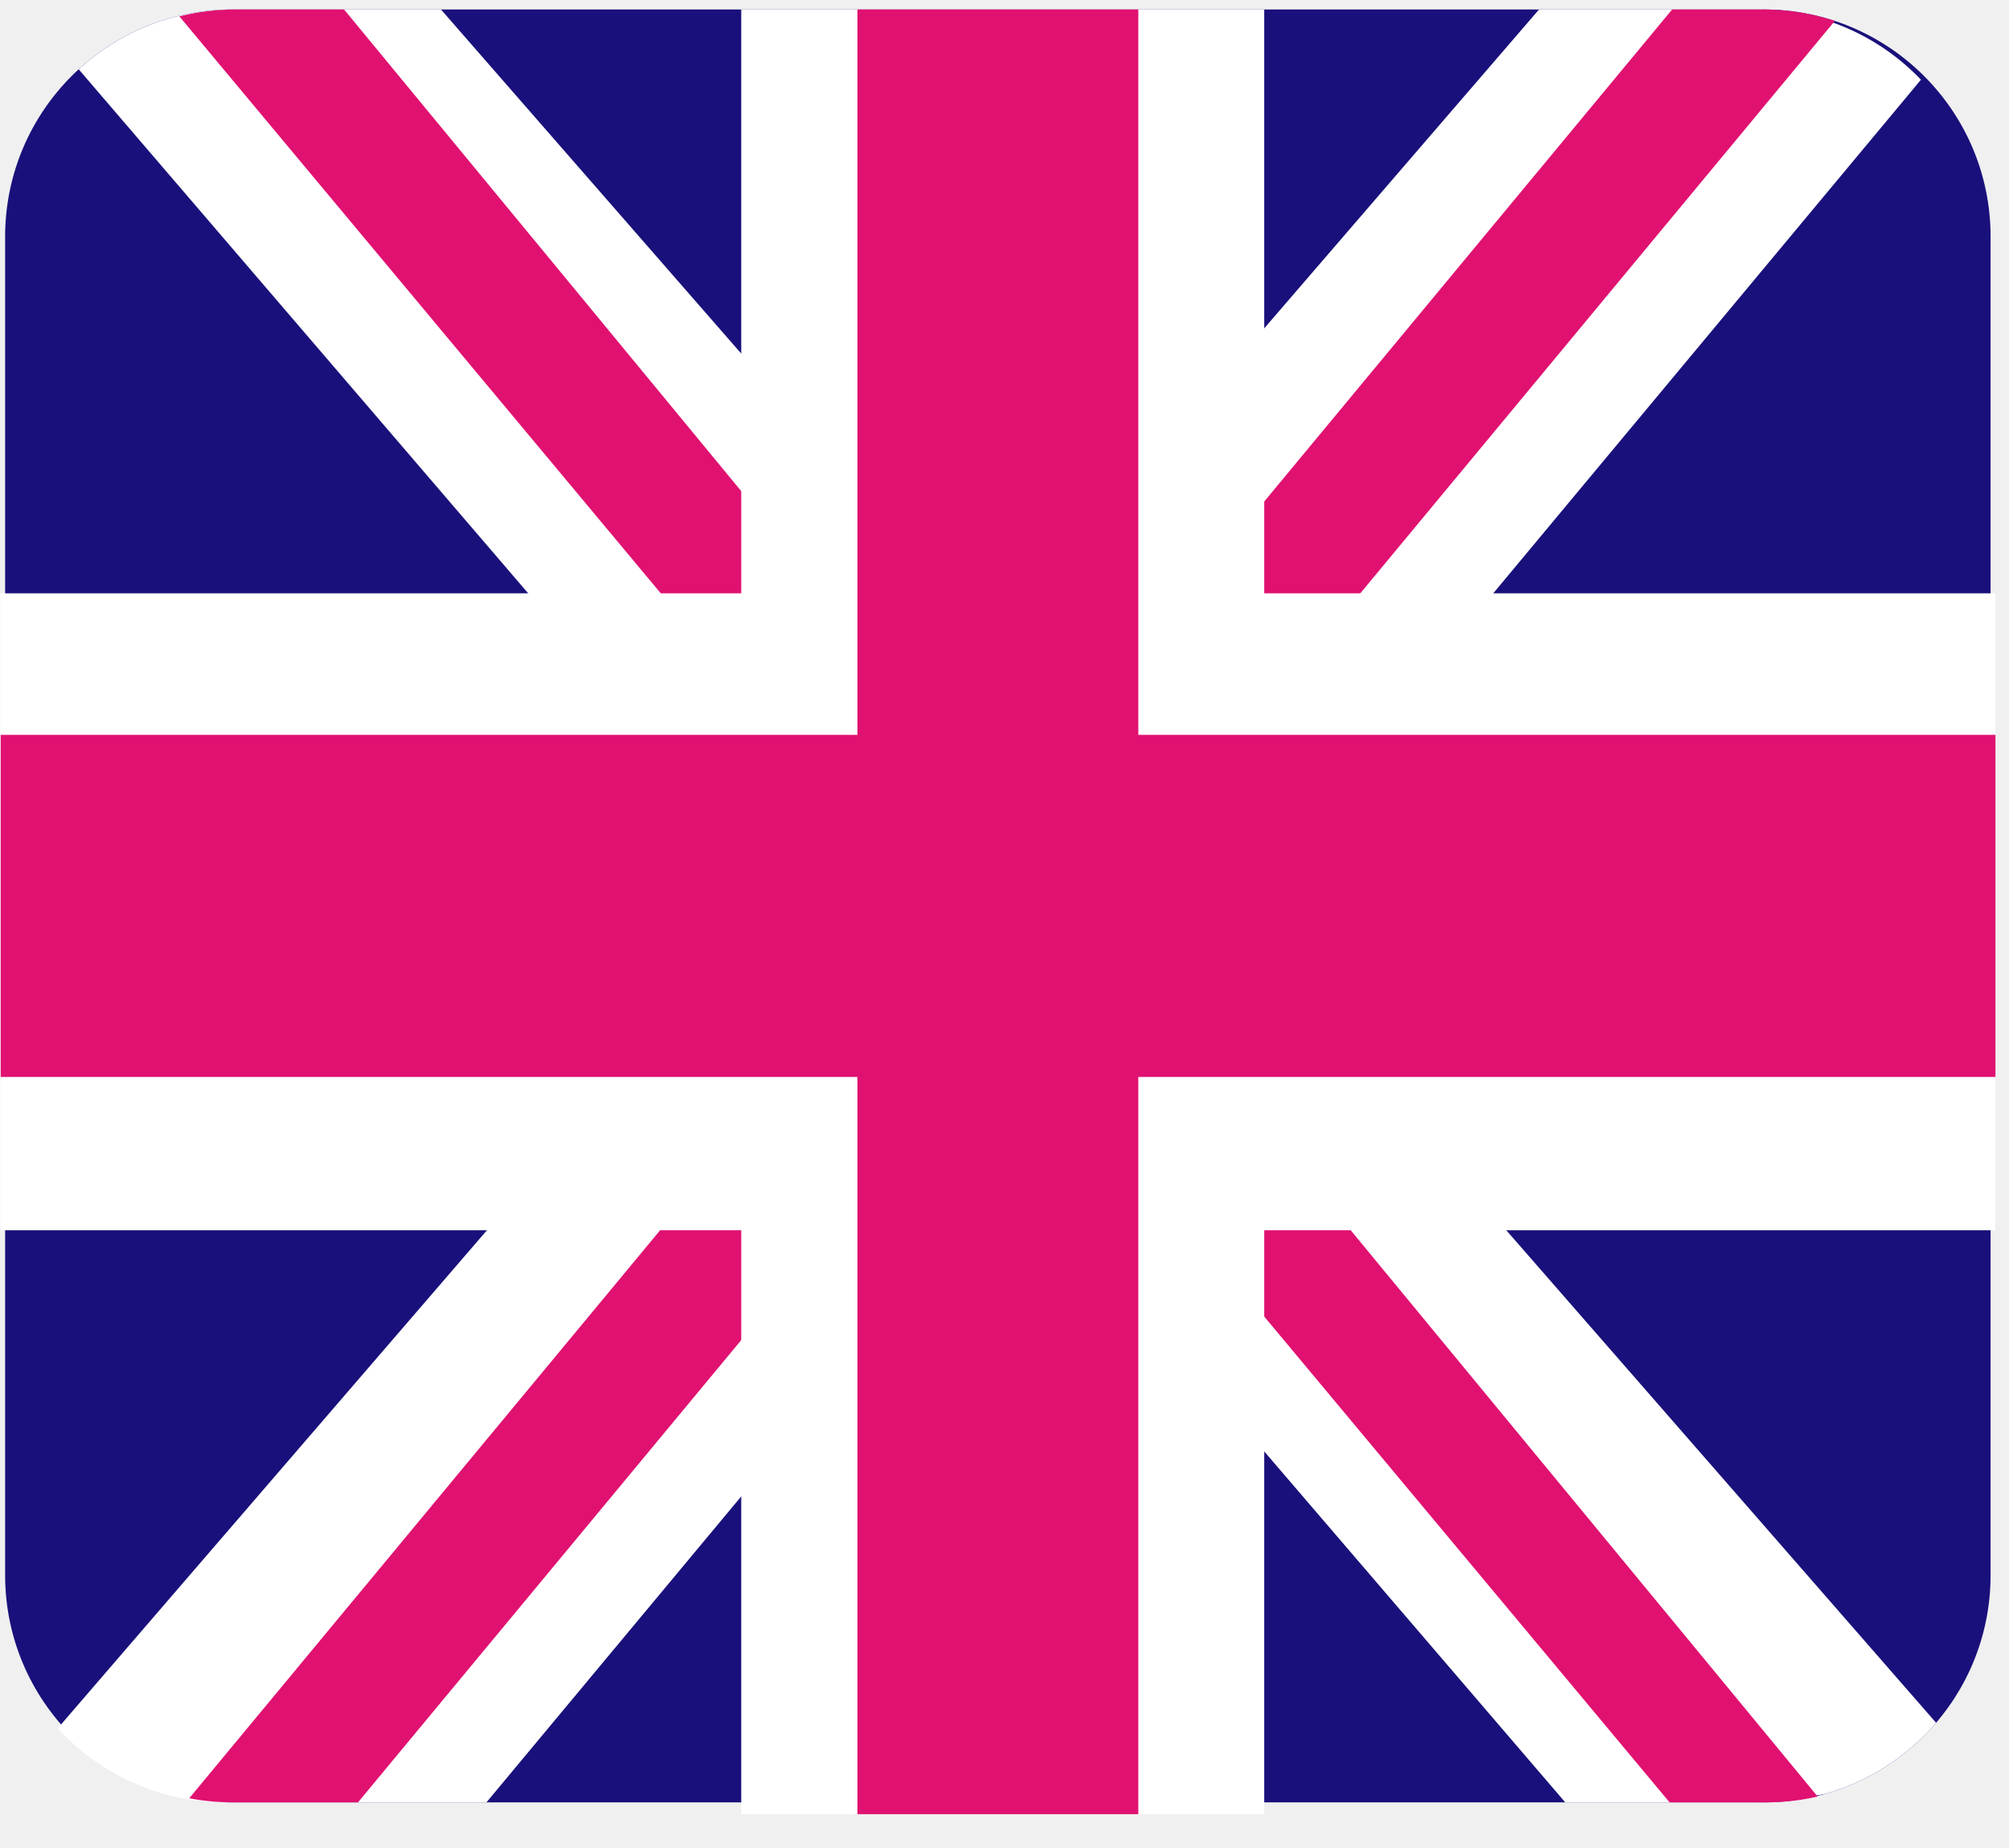
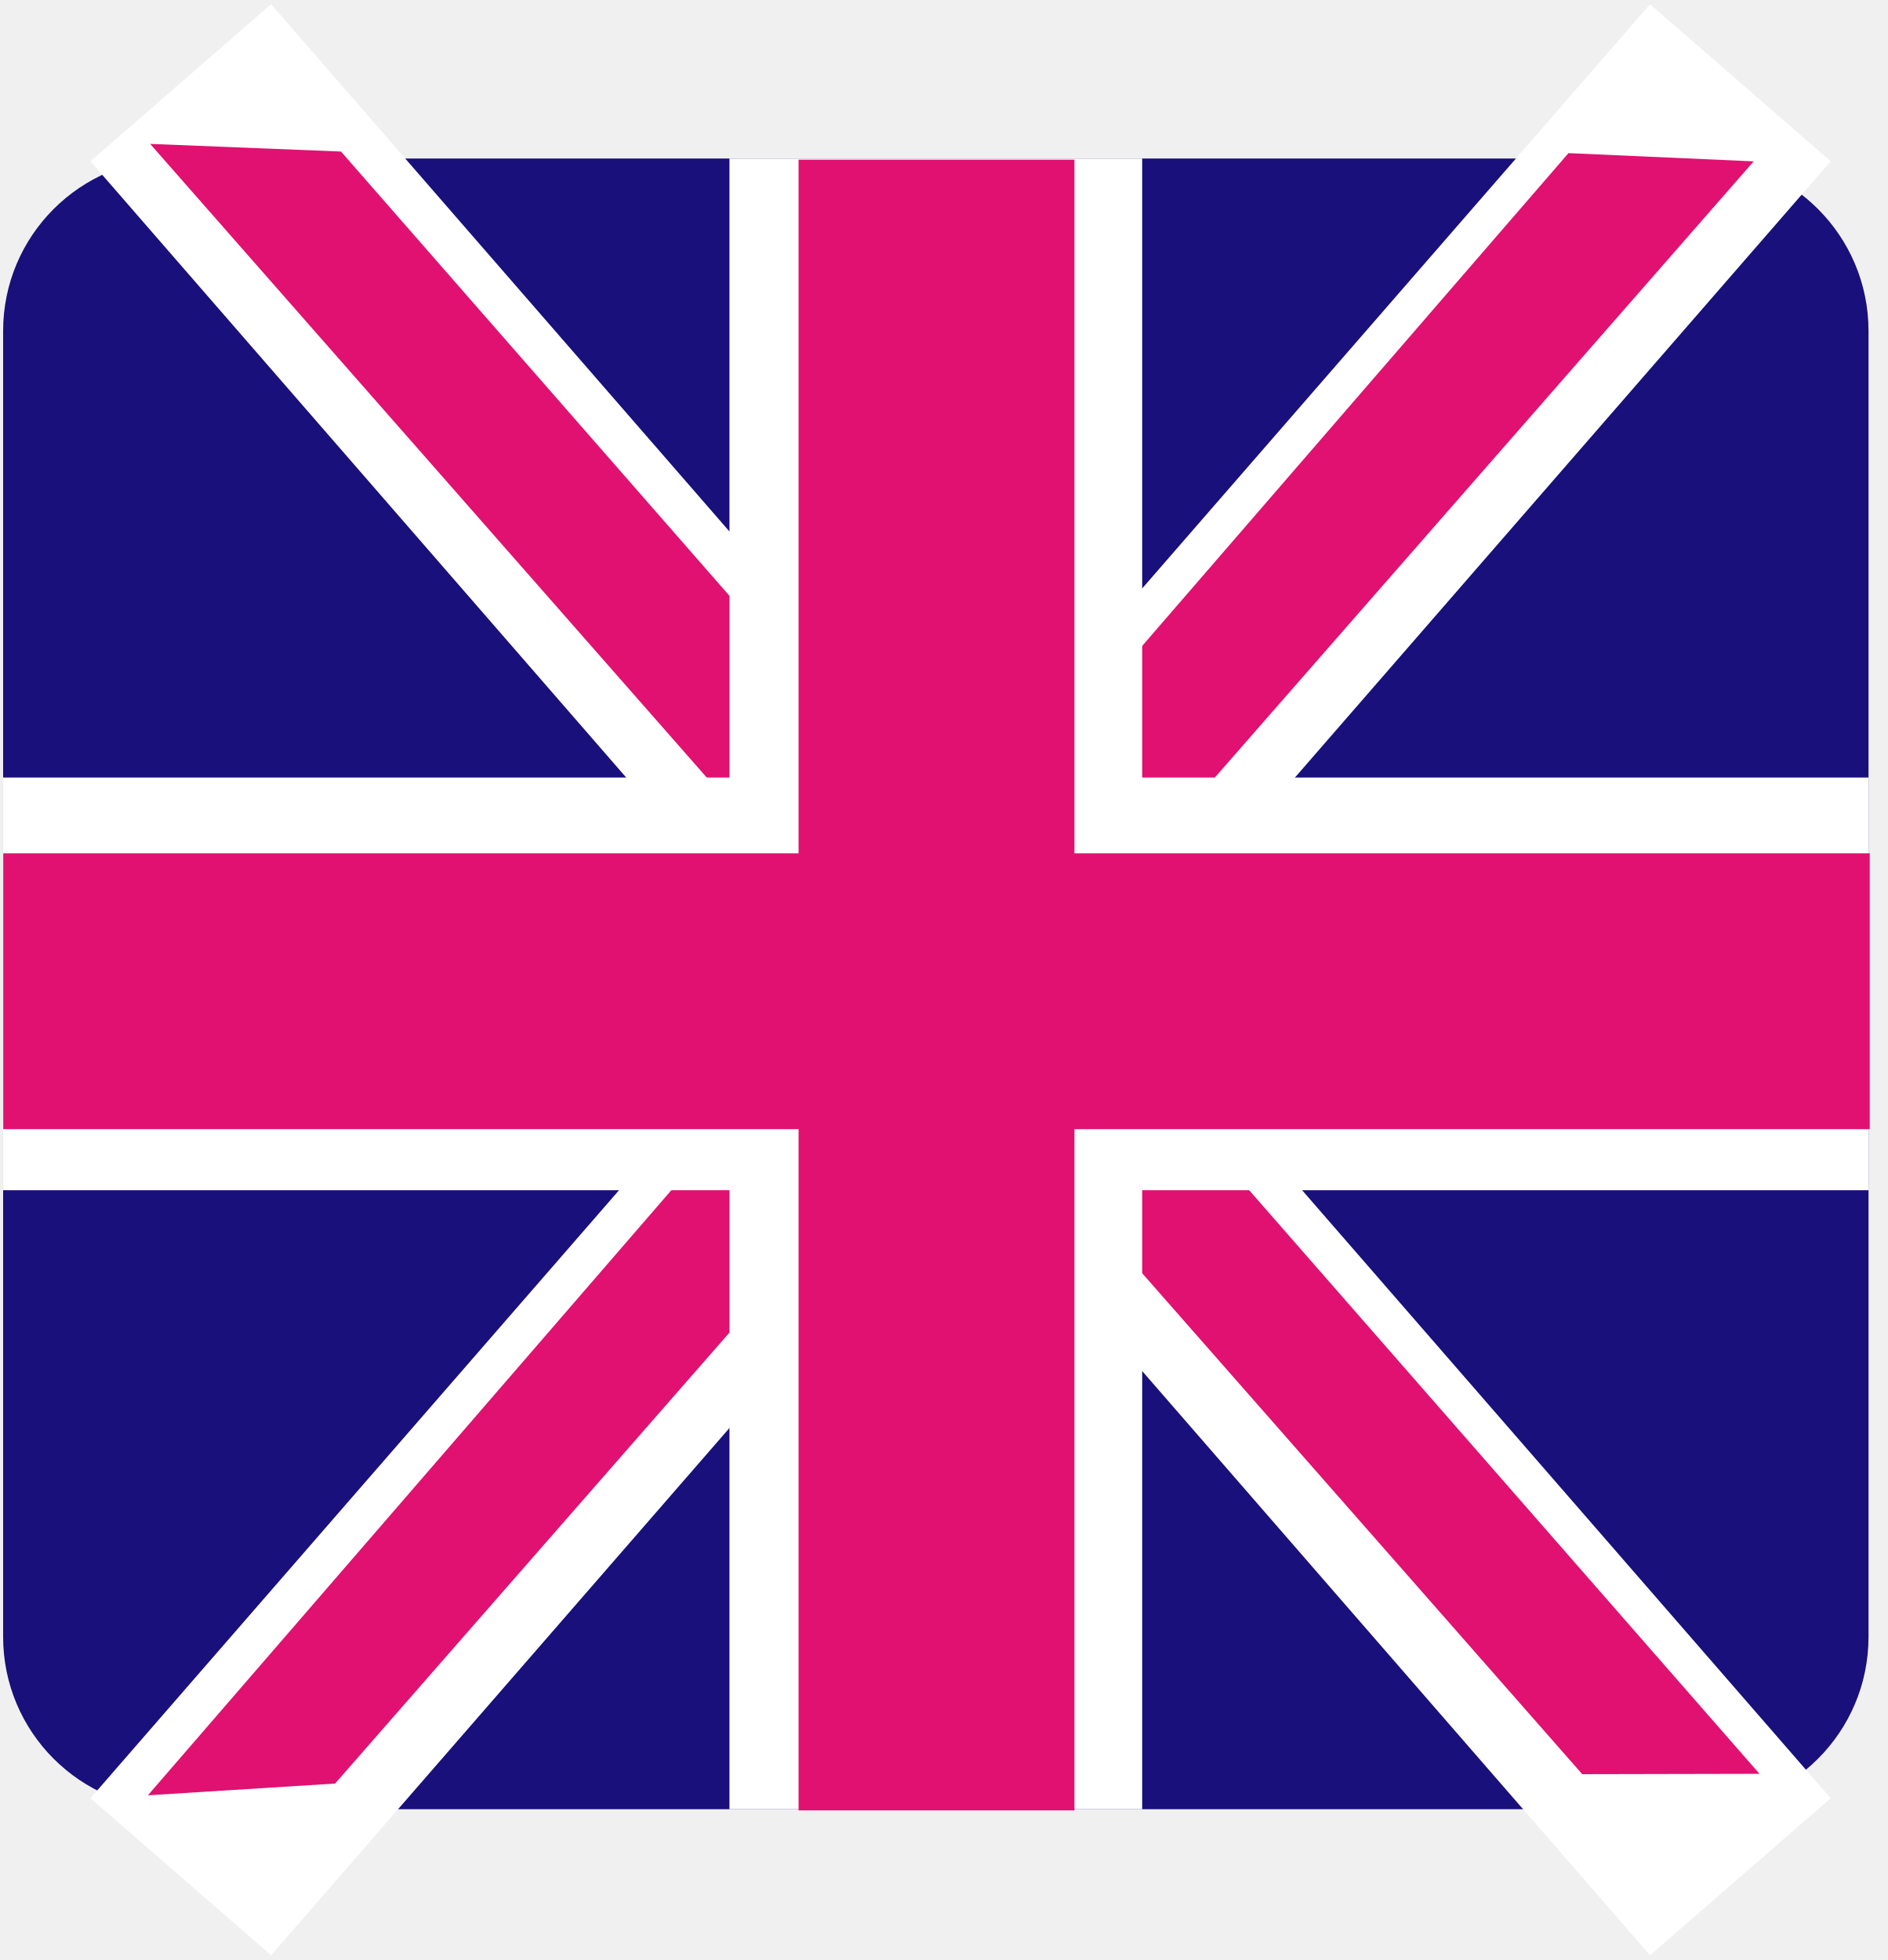
- <svg xmlns="http://www.w3.org/2000/svg" xmlns:xlink="http://www.w3.org/1999/xlink" width="25px" height="23px" viewBox="0 0 25 23" version="1.1">
-   <defs>
-     <rect id="path-1" x="0" y="0.069" width="24.707" height="22.314" rx="2.827" />
-   </defs>
+ <svg xmlns="http://www.w3.org/2000/svg" width="26px" height="27px" viewBox="0 0 26 27" version="1.1">
  <g id="Boplats-landing-page" stroke="none" stroke-width="1" fill="none" fill-rule="evenodd">
-     <g id="Artboard" transform="translate(-182, -112)">
-       <g id="english-icon" transform="translate(182, 112)">
-         <g id="Path-12-+-Path-12-+-Path-22-+-Path-22-Mask" transform="translate(0.063831, 0.048897)">
-           <mask id="mask-2" fill="white">
-             <use xlink:href="#path-1" />
-           </mask>
-           <use id="Mask" fill="#19107B" xlink:href="#path-1" />
-           <path d="M0.897,0.792 L19.469,22.447 C20.384,22.508 21.403,22.459 22.524,22.299 C23.646,22.139 24.166,21.858 24.086,21.458 L5.426,0.072 C3.809,-0.251 2.66,-0.251 1.979,0.071 C1.298,0.394 0.937,0.634 0.897,0.792 Z" id="Path-12" fill="#FFFFFF" mask="url(#mask-2)" />
-           <path d="M0.657,0.792 L18.687,22.447 C20.064,22.751 21.263,22.742 22.284,22.419 C23.305,22.097 23.866,21.776 23.966,21.458 L5.538,0.072 C3.626,-0.074 2.399,-0.034 1.859,0.191 C1.318,0.417 0.917,0.617 0.657,0.792 Z" id="Path-12" fill="#FFFFFF" mask="url(#mask-2)" transform="translate(12.31164, 11.32717) scale(-1, 1) translate(-12.31164, -11.32717) " />
-           <polygon id="Path-22" fill="#E01171" mask="url(#mask-2)" points="2.219 22.419 20.842 -0.049 22.885 0.071 4.262 22.539" />
-           <polygon id="Path-22" fill="#E01171" mask="url(#mask-2)" transform="translate(12.37171, 11.18515) scale(-1, 1) translate(-12.37171, -11.18515) " points="2.099 22.419 20.722 -0.169 22.645 0.071 3.901 22.539" />
-         </g>
-         <polygon id="Path-21" fill="#FFFFFF" points="9.224 22.579 15.732 22.579 15.732 0.118 9.224 0.118" />
-         <polygon id="Path-21" fill="#FFFFFF" transform="translate(12.41747, 11.34806) rotate(-90) translate(-12.41747, -11.34806) " points="8.454 23.762 16.381 23.762 16.381 -1.066 8.454 -1.066" />
-         <polygon id="Path-10" fill="#E01171" points="10.67 0.118 10.67 22.579 14.165 22.579 14.165 0.118" />
-         <polygon id="Path-10" fill="#E01171" transform="translate(12.41988, 11.27466) rotate(90) translate(-12.41988, -11.27466) " points="10.291 -1.137 10.291 23.686 14.549 23.686 14.549 -1.137" />
+     <g id="Artboard" transform="translate(-290, -33)">
+       <g id="english-icon" transform="translate(290, 33)">
+         <rect id="Rectangle" fill="#19107B" x="0.043" y="2.184" width="25.695" height="22.739" rx="2.375" />
+         <polygon id="cross-left-to-right" fill="#FFFFFF" transform="translate(13.23155, 13.4965) rotate(49) translate(-13.23155, -13.4965) " points="-3.141 11.848 29.604 11.848 29.604 15.145 -3.141 15.145" />
+         <polygon id="cross-right-to-left" fill="#FFFFFF" transform="translate(13.23155, 13.4965) scale(-1, 1) rotate(49) translate(-13.23155, -13.4965) " points="-3.141 11.848 29.604 11.848 29.604 15.145 -3.141 15.145" />
+         <polygon id="white-right-to-left" fill="#E01171" transform="translate(13.06909, 13.45257) scale(-1, 1) rotate(49) translate(-13.06909, -13.45257) " points="-1.092 12.453 28.819 12.526 27.005 14.366 -2.68 14.453" />
+         <polygon id="white-left-to-right" fill="#E01171" transform="translate(13.15257, 13.20867) rotate(49) translate(-13.15257, -13.20867) " points="-0.788 12.294 28.897 12.209 27.299 14.055 -2.592 14.209" />
+         <rect id="pink-middle" fill="#FFFFFF" x="10.048" y="2.184" width="5.685" height="22.739" />
+         <polygon id="whit-horizontal" fill="#FFFFFF" transform="translate(12.89047, 13.55335) rotate(90) translate(-12.89047, -13.55335) " points="10.048 0.706 15.733 0.706 15.733 26.401 10.048 26.401" />
+         <rect id="white-middle" fill="#E01171" x="11" y="2.2" width="3.8" height="22.739" />
+         <polygon id="pink-hori" fill="#E01171" transform="translate(12.9, 13.65478) rotate(90) translate(-12.9, -13.65478) " points="11 0.8 14.8 0.8 14.8 26.51 11 26.51" />
      </g>
    </g>
  </g>
</svg>
